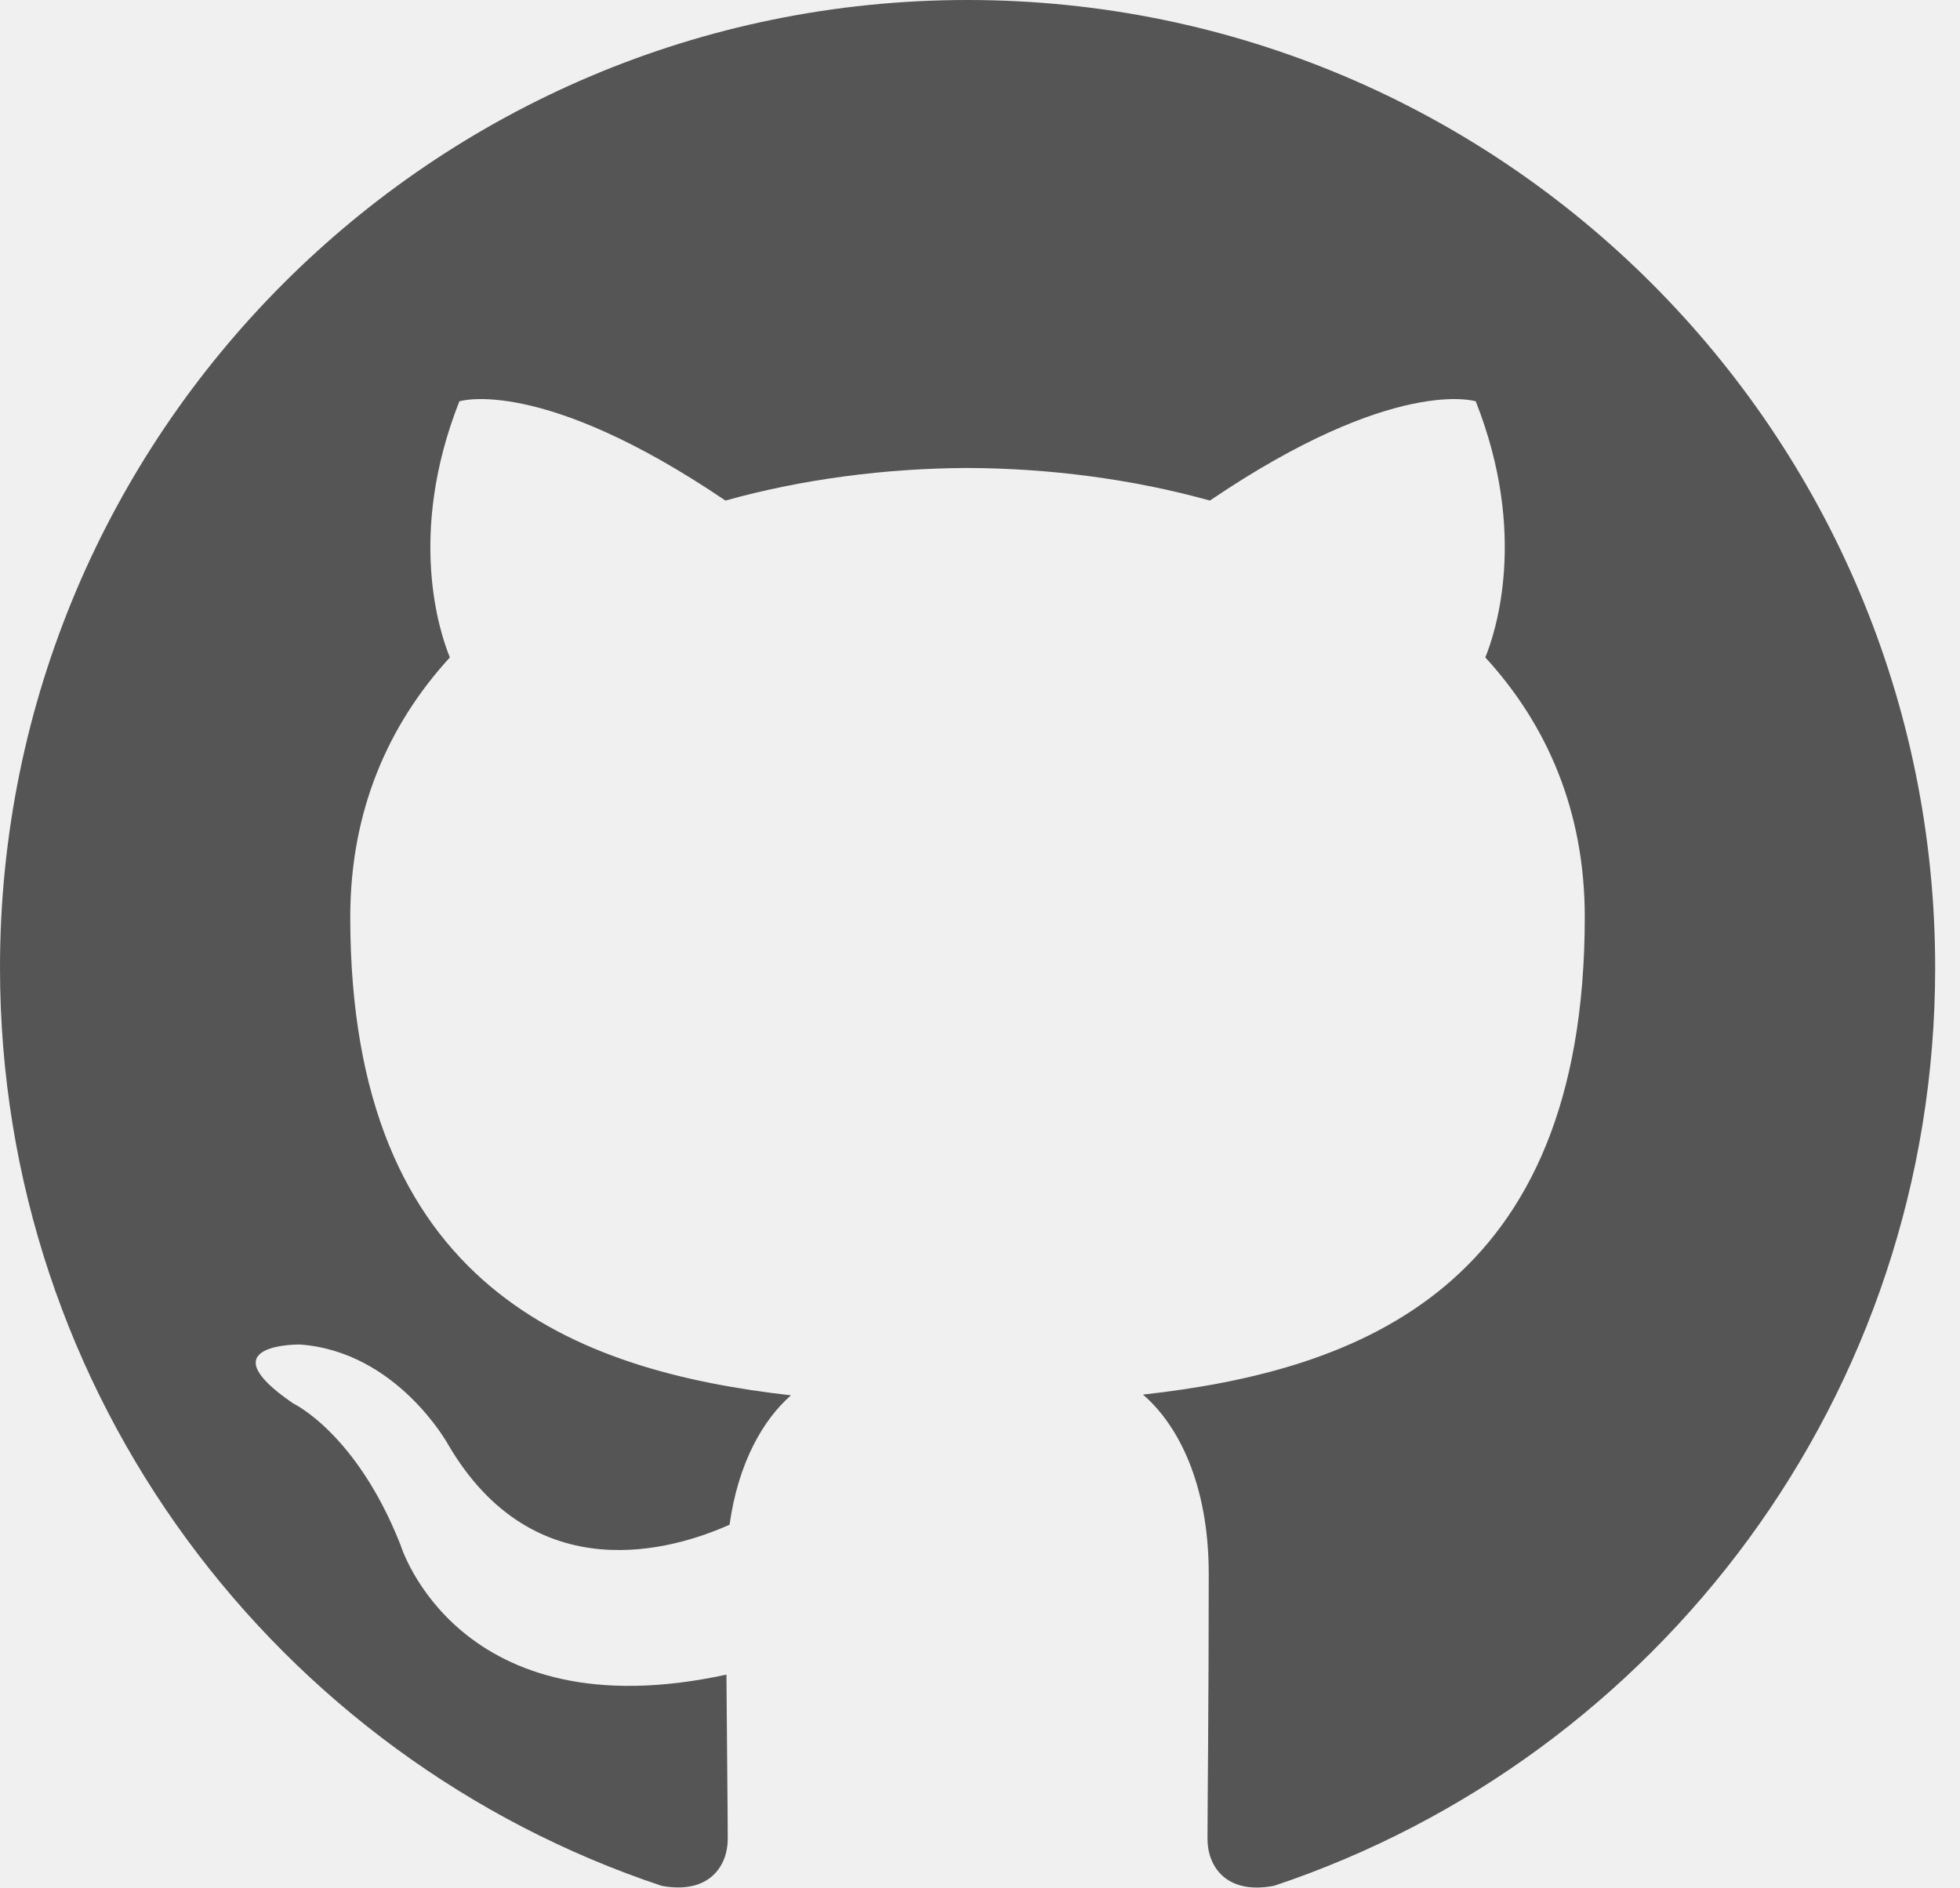
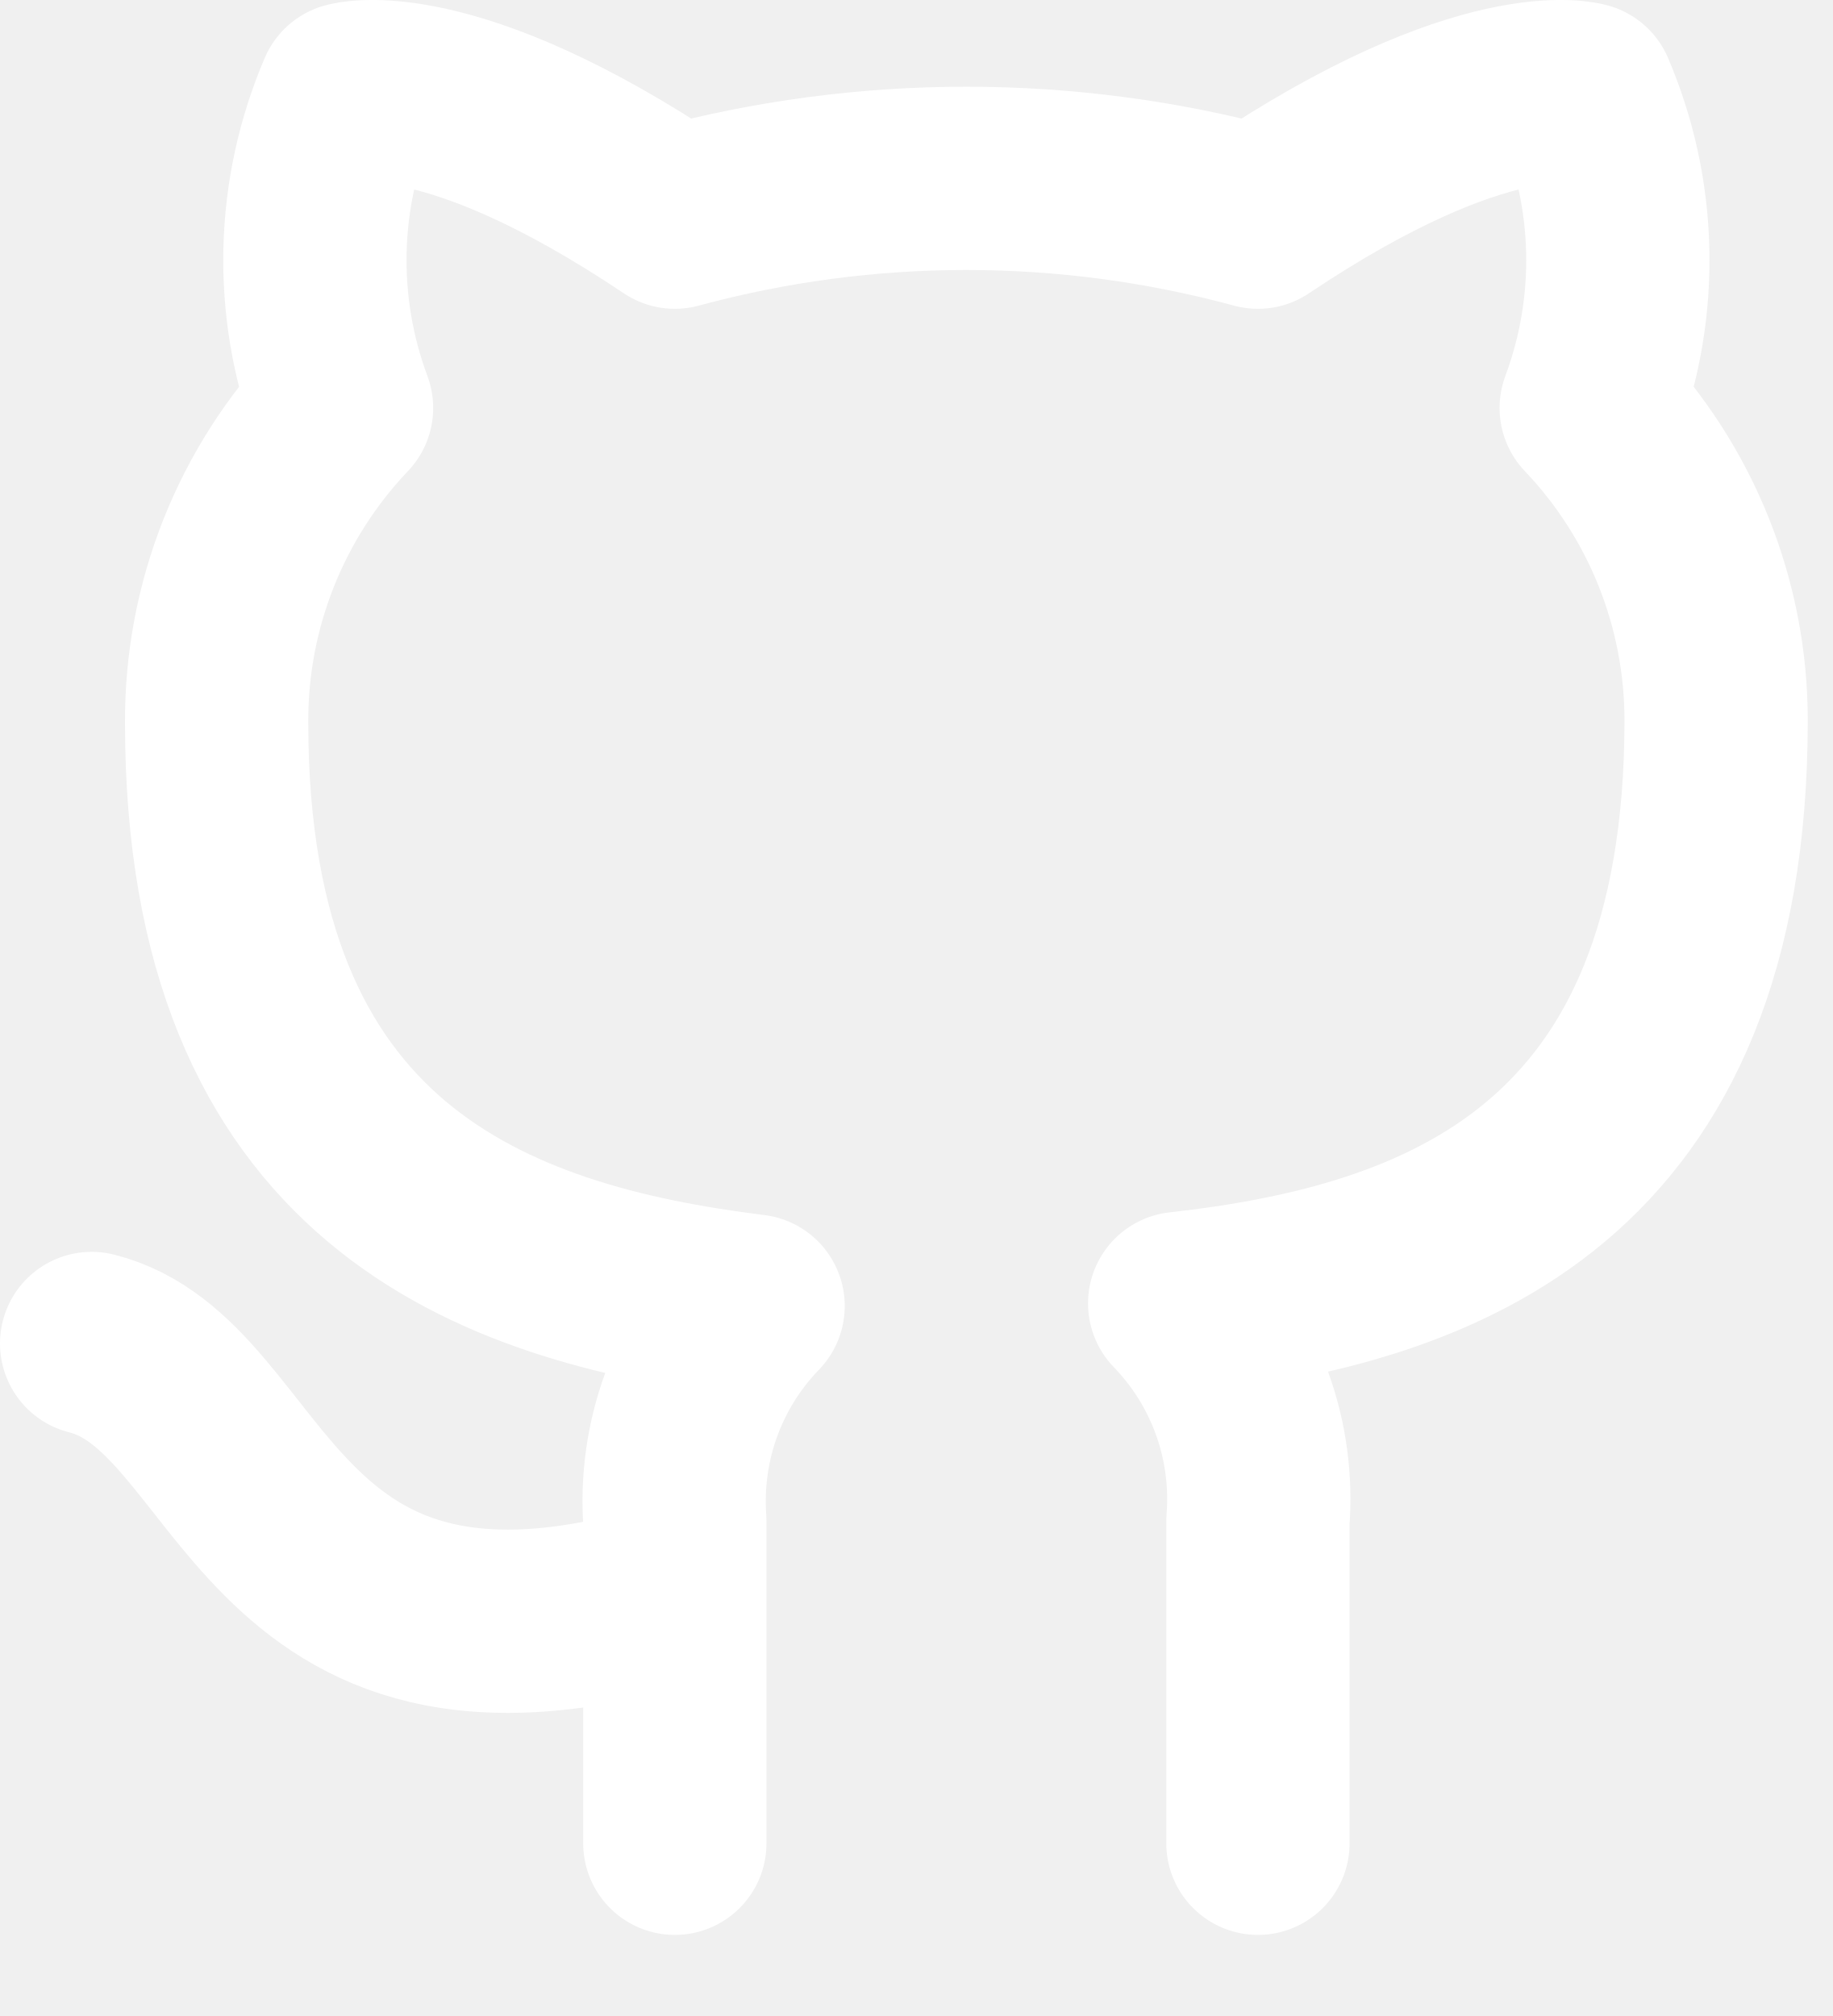
- <svg xmlns="http://www.w3.org/2000/svg" width="27px" height="26px" viewBox="0 0 27 26" version="1.1">
+ <svg xmlns="http://www.w3.org/2000/svg" width="20px" height="22px" viewBox="0 0 20 22" version="1.1">
  <defs />
-   <g id="Page-1" stroke="none" stroke-width="1" fill="none" fill-rule="evenodd">
-     <g id="evil-Icons" transform="translate(-102, -671)" fill="#555555" fill-rule="nonzero">
-       <g id="Icon-GitHub" transform="translate(102, 671)">
-         <path d="M13.328,0 C5.968,0 0,5.968 0,13.33 C0,19.219 3.819,24.214 9.116,25.977 C9.783,26.099 10.025,25.688 10.025,25.334 C10.025,25.018 10.015,24.18 10.007,23.067 C6.3,23.873 5.517,21.28 5.517,21.28 C4.911,19.741 4.038,19.331 4.038,19.331 C2.828,18.504 4.129,18.52 4.129,18.52 C5.467,18.614 6.171,19.894 6.171,19.894 C7.36,21.932 9.29,21.343 10.05,21.002 C10.171,20.14 10.516,19.553 10.896,19.22 C7.936,18.884 4.825,17.74 4.825,12.632 C4.825,11.177 5.344,9.987 6.197,9.056 C6.059,8.718 5.603,7.363 6.328,5.528 C6.328,5.528 7.447,5.17 9.993,6.895 C11.056,6.599 12.196,6.451 13.33,6.446 C14.462,6.451 15.602,6.599 16.667,6.895 C19.212,5.17 20.329,5.528 20.329,5.528 C21.055,7.363 20.598,8.718 20.461,9.056 C21.316,9.987 21.831,11.177 21.831,12.632 C21.831,17.753 18.715,18.879 15.745,19.21 C16.224,19.621 16.651,20.434 16.651,21.678 C16.651,23.46 16.634,24.898 16.634,25.334 C16.634,25.69 16.875,26.105 17.551,25.976 C22.842,24.209 26.658,19.217 26.658,13.33 C26.658,5.968 20.689,0 13.328,0" id="Fill-123" />
-       </g>
+   <g id="Page-1" stroke="none" stroke-width="1" fill="none" fill-rule="evenodd" stroke-linecap="round" stroke-linejoin="round">
+     <g id="github" transform="translate(1, 1)" stroke="#FFFFFF" stroke-width="2">
+       <path d="M6.364,16.388 C1.818,17.752 1.818,14.115 0,13.661 M12.727,19.115 L12.727,15.597 C12.796,14.72 12.485,13.856 11.873,13.224 C14.727,12.906 17.727,11.824 17.727,6.861 C17.727,5.591 17.239,4.371 16.364,3.452 C16.778,2.341 16.749,1.114 16.282,0.024 C16.282,0.024 15.209,-0.294 12.727,1.37 C10.644,0.805 8.447,0.805 6.364,1.37 C3.882,-0.294 2.809,0.024 2.809,0.024 C2.342,1.114 2.313,2.341 2.727,3.452 C1.846,4.378 1.357,5.609 1.364,6.888 C1.364,11.815 4.364,12.897 7.218,13.252 C6.613,13.877 6.303,14.729 6.364,15.597 L6.364,19.115" id="Shape" />
    </g>
  </g>
</svg>
